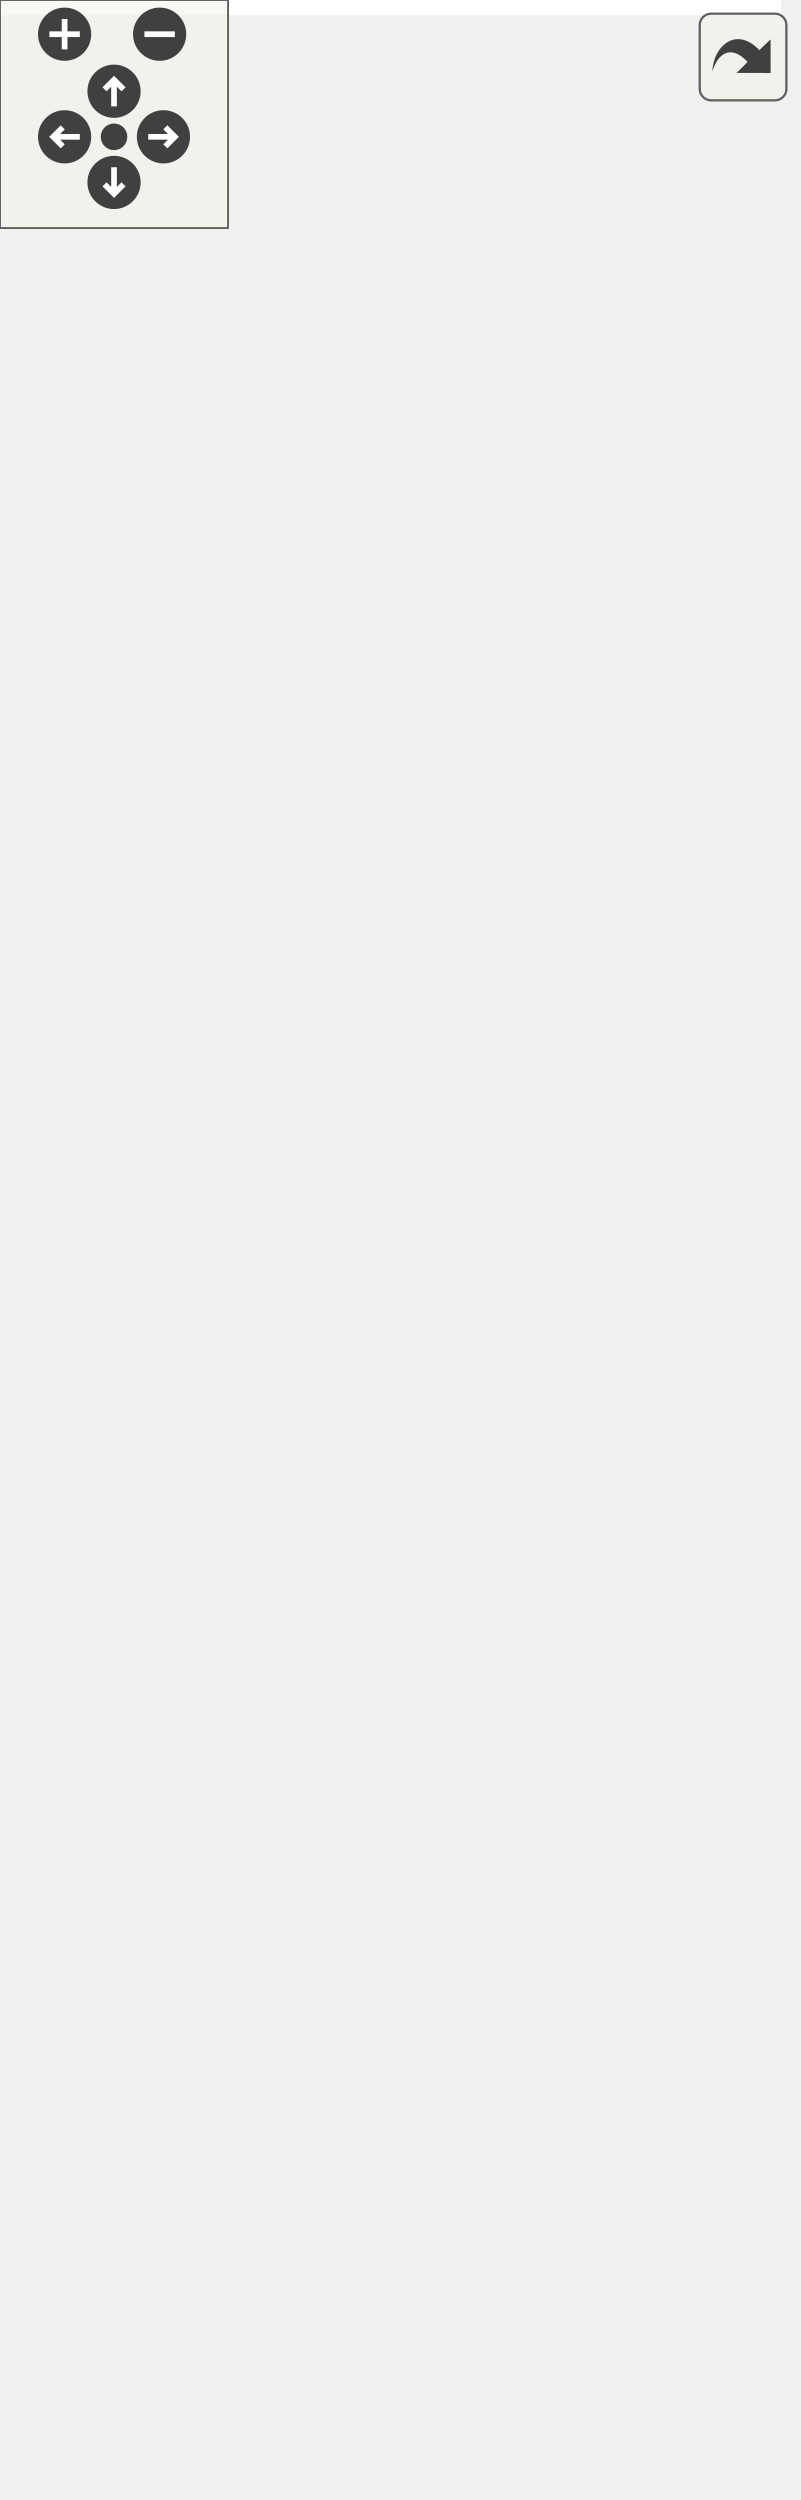
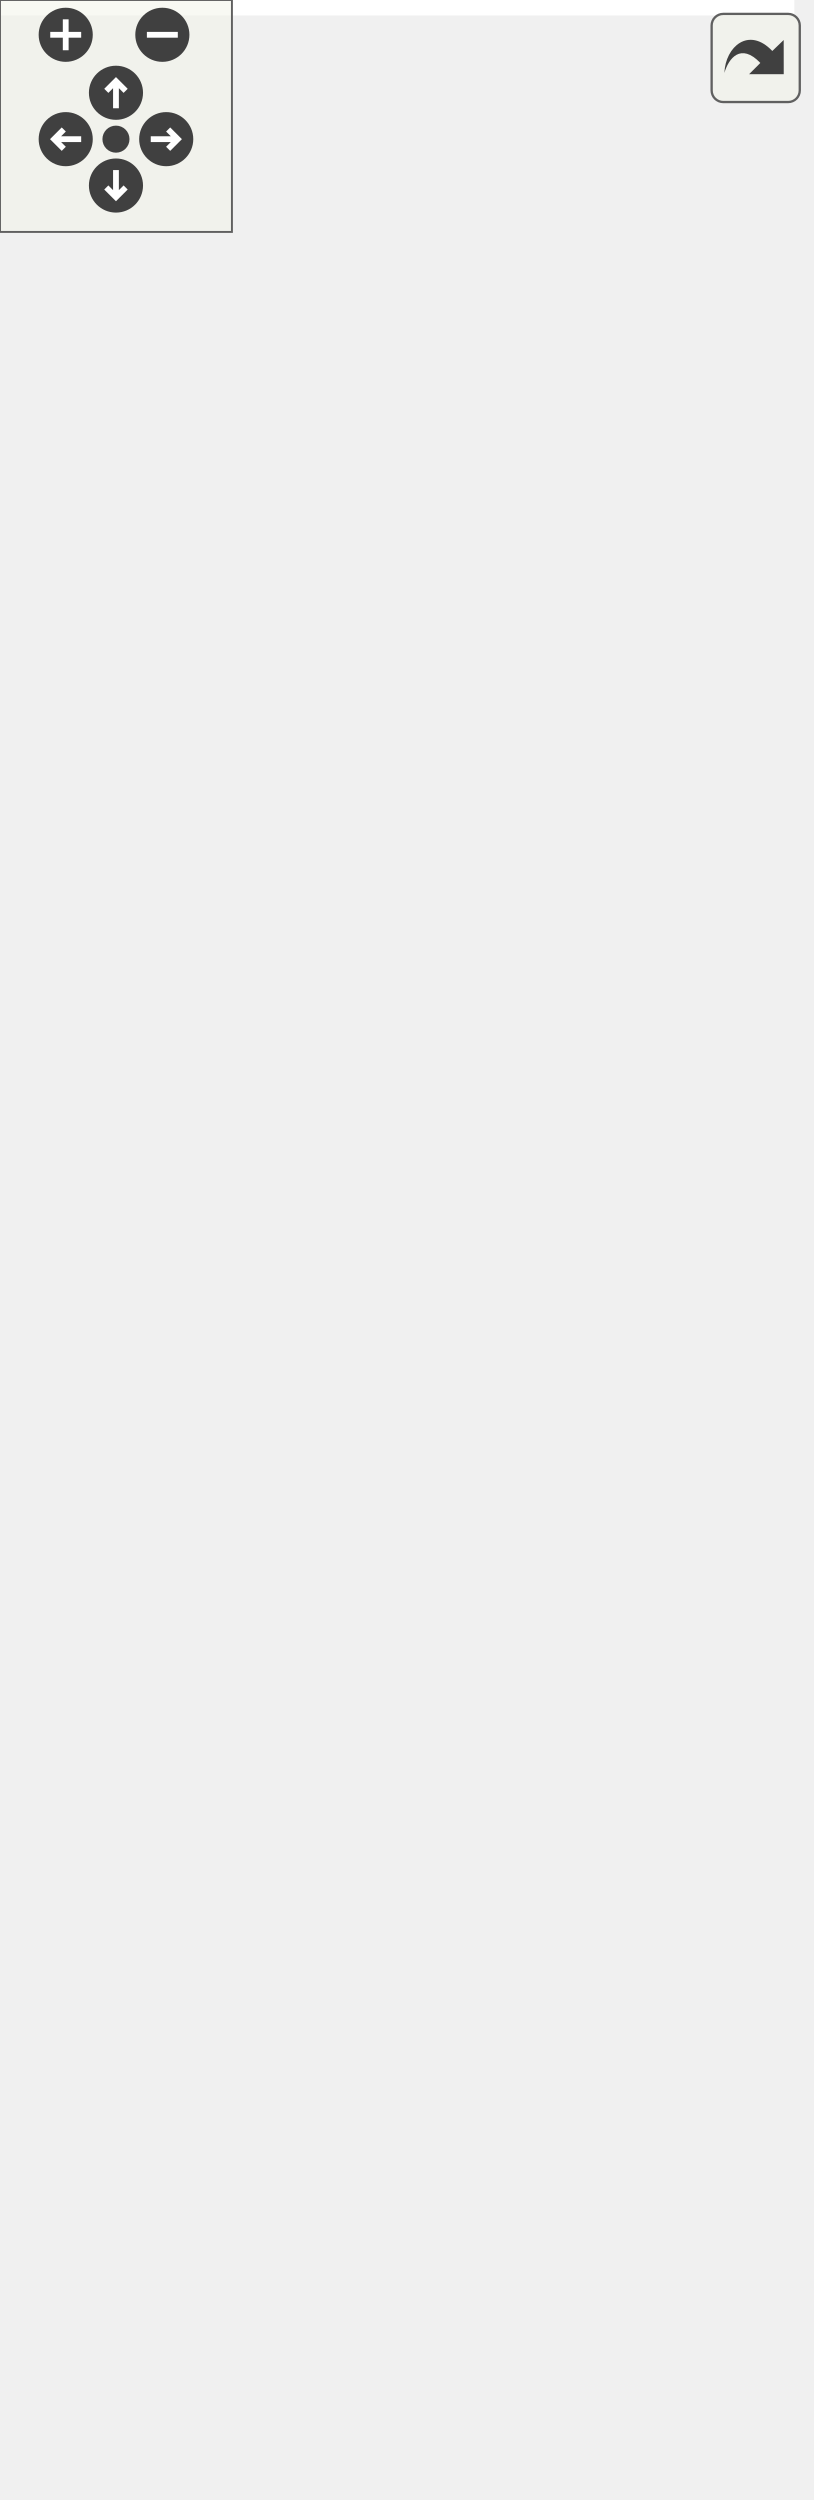
<svg xmlns="http://www.w3.org/2000/svg" xmlns:xlink="http://www.w3.org/1999/xlink" id="main" version="1.1" xml:space="preserve">
  <style type="text/css">
.edge:hover path { stroke: red; }
.edge:hover polygon { stroke: red; fill: red; }
</style>
  <defs>
    <circle id="rim" cx="0" cy="0" r="7" />
    <circle id="rim2" cx="0" cy="0" r="3.5" />
    <g id="zoomPlus">
      <use xlink:href="#rim" fill="#404040">
        <set attributeName="fill" to="#808080" begin="zoomplus.mouseover" end="zoomplus.mouseout" />
      </use>
      <path d="M-4,0h8M0,-4v8" fill="none" stroke="white" stroke-width="1.5" pointer-events="none" />
    </g>
    <g id="zoomMin">
      <use xlink:href="#rim" fill="#404040">
        <set attributeName="fill" to="#808080" begin="zoomminus.mouseover" end="zoomminus.mouseout" />
      </use>
      <path d="M-4,0h8" fill="none" stroke="white" stroke-width="1.5" pointer-events="none" />
    </g>
    <g id="dirArrow">
      <path fill="none" stroke="white" stroke-width="1.5" d="M0,-3.0v7 M-2.5,-0.5L0,-3.0L2.5,-0.5" />
    </g>
    <g id="resetDef">
      <use xlink:href="#rim2" fill="#404040">
        <set attributeName="fill" to="#808080" begin="reset.mouseover" end="reset.mouseout" />
      </use>
    </g>
  </defs>
  <svg id="graph" class="graph">
    <g id="viewport">
-       <polygon fill="white" stroke="transparent" points="-4,4 -4,-597 205.5,-597 205.5,4 -4,4" />
+       <polygon fill="white" stroke="transparent" points="-4,4 -4,-586 205.5,-586 205.5,4 -4,4" />
      <g id="node1" class="node">
        <g id="a_node1">
          <a xlink:title=" ">
-             <polygon fill="#bfbfbf" stroke="black" points="0,-0.5 0,-255.5 173,-255.5 173,-0.5 0,-0.5" />
-             <text text-anchor="start" x="8" y="-243.5" font-family="Helvetica,sans-Serif" font-size="10.00">MoveCommand&lt; ManifoldType,</text>
-             <text text-anchor="middle" x="86.5" y="-232.5" font-family="Helvetica,sans-Serif" font-size="10.00"> ExpectedType, FunctionType &gt;</text>
-             <polyline fill="none" stroke="black" points="0,-225.5 173,-225.5 " />
-             <text text-anchor="start" x="8" y="-213.5" font-family="Helvetica,sans-Serif" font-size="10.00">- m_attempted</text>
-             <text text-anchor="start" x="8" y="-202.5" font-family="Helvetica,sans-Serif" font-size="10.00">- m_failed</text>
-             <text text-anchor="start" x="8" y="-191.5" font-family="Helvetica,sans-Serif" font-size="10.00">- m_manifold</text>
-             <text text-anchor="start" x="8" y="-180.5" font-family="Helvetica,sans-Serif" font-size="10.00">- m_succeeded</text>
-             <polyline fill="none" stroke="black" points="0,-173.5 173,-173.5 " />
-             <text text-anchor="start" x="8" y="-161.5" font-family="Helvetica,sans-Serif" font-size="10.00">+ MoveCommand()</text>
+             <polygon fill="#bfbfbf" stroke="black" points="0,-0.5 0,-244.5 173,-244.5 173,-0.5 0,-0.5" />
+             <text text-anchor="start" x="8" y="-232.5" font-family="Helvetica,sans-Serif" font-size="10.00">MoveCommand&lt; ManifoldType,</text>
+             <text text-anchor="middle" x="86.5" y="-221.5" font-family="Helvetica,sans-Serif" font-size="10.00"> ExpectedType, FunctionType &gt;</text>
+             <polyline fill="none" stroke="black" points="0,-214.5 173,-214.5 " />
+             <text text-anchor="start" x="8" y="-202.5" font-family="Helvetica,sans-Serif" font-size="10.00">- m_attempted</text>
+             <text text-anchor="start" x="8" y="-191.5" font-family="Helvetica,sans-Serif" font-size="10.00">- m_failed</text>
+             <text text-anchor="start" x="8" y="-180.5" font-family="Helvetica,sans-Serif" font-size="10.00">- m_manifold</text>
+             <text text-anchor="start" x="8" y="-169.5" font-family="Helvetica,sans-Serif" font-size="10.00">- m_succeeded</text>
+             <polyline fill="none" stroke="black" points="0,-162.5 173,-162.5 " />
            <text text-anchor="start" x="8" y="-150.5" font-family="Helvetica,sans-Serif" font-size="10.00">+ MoveCommand()</text>
-             <text text-anchor="start" x="8" y="-139.5" font-family="Helvetica,sans-Serif" font-size="10.00">+ as_move_function()</text>
-             <text text-anchor="start" x="8" y="-128.5" font-family="Helvetica,sans-Serif" font-size="10.00">+ enqueue()</text>
-             <text text-anchor="start" x="8" y="-117.5" font-family="Helvetica,sans-Serif" font-size="10.00">+ execute()</text>
-             <text text-anchor="start" x="8" y="-106.5" font-family="Helvetica,sans-Serif" font-size="10.00">+ get_attempted()</text>
-             <text text-anchor="start" x="8" y="-95.5" font-family="Helvetica,sans-Serif" font-size="10.00">+ get_const_results()</text>
-             <text text-anchor="start" x="8" y="-84.5" font-family="Helvetica,sans-Serif" font-size="10.00">+ get_failed()</text>
-             <text text-anchor="start" x="8" y="-73.5" font-family="Helvetica,sans-Serif" font-size="10.00">+ get_results()</text>
-             <text text-anchor="start" x="8" y="-62.5" font-family="Helvetica,sans-Serif" font-size="10.00">+ get_succeeded()</text>
-             <text text-anchor="start" x="8" y="-51.5" font-family="Helvetica,sans-Serif" font-size="10.00">+ parse_unexpected()</text>
+             <text text-anchor="start" x="8" y="-139.5" font-family="Helvetica,sans-Serif" font-size="10.00">+ MoveCommand()</text>
+             <text text-anchor="start" x="8" y="-128.5" font-family="Helvetica,sans-Serif" font-size="10.00">+ as_move_function()</text>
+             <text text-anchor="start" x="8" y="-117.5" font-family="Helvetica,sans-Serif" font-size="10.00">+ enqueue()</text>
+             <text text-anchor="start" x="8" y="-106.5" font-family="Helvetica,sans-Serif" font-size="10.00">+ execute()</text>
+             <text text-anchor="start" x="8" y="-95.5" font-family="Helvetica,sans-Serif" font-size="10.00">+ get_attempted()</text>
+             <text text-anchor="start" x="8" y="-84.5" font-family="Helvetica,sans-Serif" font-size="10.00">+ get_const_results()</text>
+             <text text-anchor="start" x="8" y="-73.5" font-family="Helvetica,sans-Serif" font-size="10.00">+ get_failed()</text>
+             <text text-anchor="start" x="8" y="-62.5" font-family="Helvetica,sans-Serif" font-size="10.00">+ get_results()</text>
+             <text text-anchor="start" x="8" y="-51.5" font-family="Helvetica,sans-Serif" font-size="10.00">+ get_succeeded()</text>
            <text text-anchor="start" x="8" y="-40.5" font-family="Helvetica,sans-Serif" font-size="10.00">+ print_attempts()</text>
            <text text-anchor="start" x="8" y="-29.5" font-family="Helvetica,sans-Serif" font-size="10.00">+ print_errors()</text>
            <text text-anchor="start" x="8" y="-18.5" font-family="Helvetica,sans-Serif" font-size="10.00">+ print_successful()</text>
            <text text-anchor="start" x="8" y="-7.5" font-family="Helvetica,sans-Serif" font-size="10.00">+ size()</text>
          </a>
        </g>
      </g>
      <g id="node2" class="node">
        <g id="a_node2">
          <a xlink:title=" ">
-             <polygon fill="white" stroke="#bfbfbf" points="13.5,-303.5 13.5,-371.5 159.5,-371.5 159.5,-303.5 13.5,-303.5" />
-             <text text-anchor="start" x="21.5" y="-359.5" font-family="Helvetica,sans-Serif" font-size="10.00">std::deque&lt; move_tracker</text>
-             <text text-anchor="middle" x="86.5" y="-348.5" font-family="Helvetica,sans-Serif" font-size="10.00">::move_type &gt;</text>
-             <polyline fill="none" stroke="#bfbfbf" points="13.5,-341.5 159.5,-341.5 " />
-             <text text-anchor="start" x="21.5" y="-329.5" font-family="Helvetica,sans-Serif" font-size="10.00">+ elements</text>
-             <polyline fill="none" stroke="#bfbfbf" points="13.5,-322.5 159.5,-322.5 " />
-             <text text-anchor="middle" x="86.5" y="-310.5" font-family="Helvetica,sans-Serif" font-size="10.00"> </text>
+             <polygon fill="white" stroke="#bfbfbf" points="13.5,-292.5 13.5,-360.5 159.5,-360.5 159.5,-292.5 13.5,-292.5" />
+             <text text-anchor="start" x="21.5" y="-348.5" font-family="Helvetica,sans-Serif" font-size="10.00">std::deque&lt; move_tracker</text>
+             <text text-anchor="middle" x="86.5" y="-337.5" font-family="Helvetica,sans-Serif" font-size="10.00">::move_type &gt;</text>
+             <polyline fill="none" stroke="#bfbfbf" points="13.5,-330.5 159.5,-330.5 " />
+             <text text-anchor="start" x="21.5" y="-318.5" font-family="Helvetica,sans-Serif" font-size="10.00">+ elements</text>
+             <polyline fill="none" stroke="#bfbfbf" points="13.5,-311.5 159.5,-311.5 " />
+             <text text-anchor="middle" x="86.5" y="-299.5" font-family="Helvetica,sans-Serif" font-size="10.00"> </text>
          </a>
        </g>
      </g>
      <g id="edge1" class="edge">
-         <path fill="none" stroke="#404040" d="M86.5,-303.16C86.5,-292.81 86.5,-280.69 86.5,-267.75" />
-         <polygon fill="none" stroke="#404040" points="86.5,-267.66 82.5,-261.66 86.5,-255.66 90.5,-261.66 86.5,-267.66" />
-         <text text-anchor="middle" x="114" y="-277" font-family="Helvetica,sans-Serif" font-size="10.00"> -m_moves</text>
+         <path fill="none" stroke="#404040" d="M86.5,-292.14C86.5,-281.76 86.5,-269.62 86.5,-256.69" />
+         <polygon fill="none" stroke="#404040" points="86.5,-256.62 82.5,-250.62 86.5,-244.62 90.5,-250.62 86.5,-256.62" />
+         <text text-anchor="middle" x="114" y="-266" font-family="Helvetica,sans-Serif" font-size="10.00"> -m_moves</text>
      </g>
      <g id="node3" class="node">
        <g id="a_node3">
          <a xlink:title="STL class.">
-             <polygon fill="white" stroke="#bfbfbf" points="38.5,-430.5 38.5,-487.5 134.5,-487.5 134.5,-430.5 38.5,-430.5" />
-             <text text-anchor="middle" x="86.5" y="-475.5" font-family="Helvetica,sans-Serif" font-size="10.00">std::deque&lt; T &gt;</text>
-             <polyline fill="none" stroke="#bfbfbf" points="38.5,-468.5 134.5,-468.5 " />
-             <text text-anchor="middle" x="86.5" y="-456.5" font-family="Helvetica,sans-Serif" font-size="10.00"> </text>
-             <polyline fill="none" stroke="#bfbfbf" points="38.5,-449.5 134.5,-449.5 " />
-             <text text-anchor="middle" x="86.5" y="-437.5" font-family="Helvetica,sans-Serif" font-size="10.00"> </text>
+             <polygon fill="white" stroke="#bfbfbf" points="38.5,-419.5 38.5,-476.5 134.5,-476.5 134.5,-419.5 38.5,-419.5" />
+             <text text-anchor="middle" x="86.5" y="-464.5" font-family="Helvetica,sans-Serif" font-size="10.00">std::deque&lt; T &gt;</text>
+             <polyline fill="none" stroke="#bfbfbf" points="38.5,-457.5 134.5,-457.5 " />
+             <text text-anchor="middle" x="86.5" y="-445.5" font-family="Helvetica,sans-Serif" font-size="10.00"> </text>
+             <polyline fill="none" stroke="#bfbfbf" points="38.5,-438.5 134.5,-438.5 " />
+             <text text-anchor="middle" x="86.5" y="-426.5" font-family="Helvetica,sans-Serif" font-size="10.00"> </text>
          </a>
        </g>
      </g>
      <g id="edge2" class="edge">
-         <path fill="none" stroke="orange" d="M86.5,-419.95C86.5,-404.4 86.5,-386.58 86.5,-371.59" />
-         <polygon fill="orange" stroke="orange" points="83,-420.28 86.5,-430.28 90,-420.28 83,-420.28" />
-         <text text-anchor="start" x="86.5" y="-404" font-family="Helvetica,sans-Serif" font-size="10.00"> &lt; move_tracker::move</text>
-         <text text-anchor="middle" x="144" y="-393" font-family="Helvetica,sans-Serif" font-size="10.00">_type &gt;</text>
+         <path fill="none" stroke="orange" d="M86.5,-408.95C86.5,-393.4 86.5,-375.58 86.5,-360.59" />
+         <polygon fill="orange" stroke="orange" points="83,-409.28 86.5,-419.28 90,-409.28 83,-409.28" />
+         <text text-anchor="start" x="86.5" y="-393" font-family="Helvetica,sans-Serif" font-size="10.00"> &lt; move_tracker::move</text>
+         <text text-anchor="middle" x="144" y="-382" font-family="Helvetica,sans-Serif" font-size="10.00">_type &gt;</text>
      </g>
      <g id="node4" class="node">
        <g id="a_node4">
          <a xlink:title=" ">
-             <polygon fill="white" stroke="#bfbfbf" points="72,-535.5 72,-592.5 101,-592.5 101,-535.5 72,-535.5" />
-             <text text-anchor="middle" x="86.5" y="-580.5" font-family="Helvetica,sans-Serif" font-size="10.00">T</text>
-             <polyline fill="none" stroke="#bfbfbf" points="72,-573.5 101,-573.5 " />
-             <text text-anchor="middle" x="86.5" y="-561.5" font-family="Helvetica,sans-Serif" font-size="10.00"> </text>
-             <polyline fill="none" stroke="#bfbfbf" points="72,-554.5 101,-554.5 " />
-             <text text-anchor="middle" x="86.5" y="-542.5" font-family="Helvetica,sans-Serif" font-size="10.00"> </text>
+             <polygon fill="white" stroke="#bfbfbf" points="72,-524.5 72,-581.5 101,-581.5 101,-524.5 72,-524.5" />
+             <text text-anchor="middle" x="86.5" y="-569.5" font-family="Helvetica,sans-Serif" font-size="10.00">T</text>
+             <polyline fill="none" stroke="#bfbfbf" points="72,-562.5 101,-562.5 " />
+             <text text-anchor="middle" x="86.5" y="-550.5" font-family="Helvetica,sans-Serif" font-size="10.00"> </text>
+             <polyline fill="none" stroke="#bfbfbf" points="72,-543.5 101,-543.5 " />
+             <text text-anchor="middle" x="86.5" y="-531.5" font-family="Helvetica,sans-Serif" font-size="10.00"> </text>
          </a>
        </g>
      </g>
      <g id="edge3" class="edge">
-         <path fill="none" stroke="#404040" d="M86.5,-535.4C86.5,-524.55 86.5,-511.87 86.5,-500.05" />
-         <polygon fill="none" stroke="#404040" points="86.5,-499.68 82.5,-493.68 86.5,-487.68 90.5,-493.68 86.5,-499.68" />
-         <text text-anchor="middle" x="115.5" y="-509" font-family="Helvetica,sans-Serif" font-size="10.00"> +elements</text>
+         <path fill="none" stroke="#404040" d="M86.5,-524.4C86.5,-513.55 86.5,-500.87 86.5,-489.05" />
+         <polygon fill="none" stroke="#404040" points="86.5,-488.68 82.5,-482.68 86.5,-476.68 90.5,-482.68 86.5,-488.68" />
+         <text text-anchor="middle" x="115.5" y="-498" font-family="Helvetica,sans-Serif" font-size="10.00"> +elements</text>
      </g>
    </g>
  </svg>
  <g id="navigator" transform="translate(0 0)" fill="#404254">
    <rect fill="#f2f5e9" fill-opacity="0.5" stroke="#606060" stroke-width=".5" x="0" y="0" width="60" height="60" />
    <use id="zoomplus" xlink:href="#zoomPlus" x="17" y="9" />
    <use id="zoomminus" xlink:href="#zoomMin" x="42" y="9" />
    <use id="reset" xlink:href="#resetDef" x="30" y="36" />
    <g id="arrowUp" xlink:href="#dirArrow" transform="translate(30 24)">
      <use xlink:href="#rim" fill="#404040">
        <set attributeName="fill" to="#808080" begin="arrowUp.mouseover" end="arrowUp.mouseout" />
      </use>
      <path fill="none" stroke="white" stroke-width="1.5" d="M0,-3.0v7 M-2.5,-0.5L0,-3.0L2.5,-0.5" />
    </g>
    <g id="arrowRight" xlink:href="#dirArrow" transform="rotate(90) translate(36 -43)">
      <use xlink:href="#rim" fill="#404040">
        <set attributeName="fill" to="#808080" begin="arrowRight.mouseover" end="arrowRight.mouseout" />
      </use>
      <path fill="none" stroke="white" stroke-width="1.5" d="M0,-3.0v7 M-2.5,-0.5L0,-3.0L2.5,-0.5" />
    </g>
    <g id="arrowDown" xlink:href="#dirArrow" transform="rotate(180) translate(-30 -48)">
      <use xlink:href="#rim" fill="#404040">
        <set attributeName="fill" to="#808080" begin="arrowDown.mouseover" end="arrowDown.mouseout" />
      </use>
      <path fill="none" stroke="white" stroke-width="1.5" d="M0,-3.0v7 M-2.5,-0.5L0,-3.0L2.5,-0.5" />
    </g>
    <g id="arrowLeft" xlink:href="#dirArrow" transform="rotate(270) translate(-36 17)">
      <use xlink:href="#rim" fill="#404040">
        <set attributeName="fill" to="#808080" begin="arrowLeft.mouseover" end="arrowLeft.mouseout" />
      </use>
      <path fill="none" stroke="white" stroke-width="1.5" d="M0,-3.0v7 M-2.5,-0.5L0,-3.0L2.5,-0.5" />
    </g>
  </g>
  <svg viewBox="0 0 15 15" width="100%" height="30px" preserveAspectRatio="xMaxYMin meet">
    <g id="arrow_out" transform="scale(0.3 0.3)">
      <a xlink:href="class_move_command__coll__graph_org.svg" target="_base">
        <rect id="button" ry="5" rx="5" y="6" x="6" height="38" width="38" fill="#f2f5e9" fill-opacity="0.5" stroke="#606060" stroke-width="1.0" />
        <path id="arrow" d="M 11.5,31.437 C 11.94,20.098 22.043,11.323 32.159,21.979 L 37.069,17.246 C 37.069,17.246 37.088,32 37.088,32 L 22.16,31.978 C 22.16,31.978 26.998,27.14 26.998,27.14 C 18.529,18.264 13.292,25.23 11.5,31.437 z" style="fill:#404040;" />
      </a>
    </g>
  </svg>
</svg>
